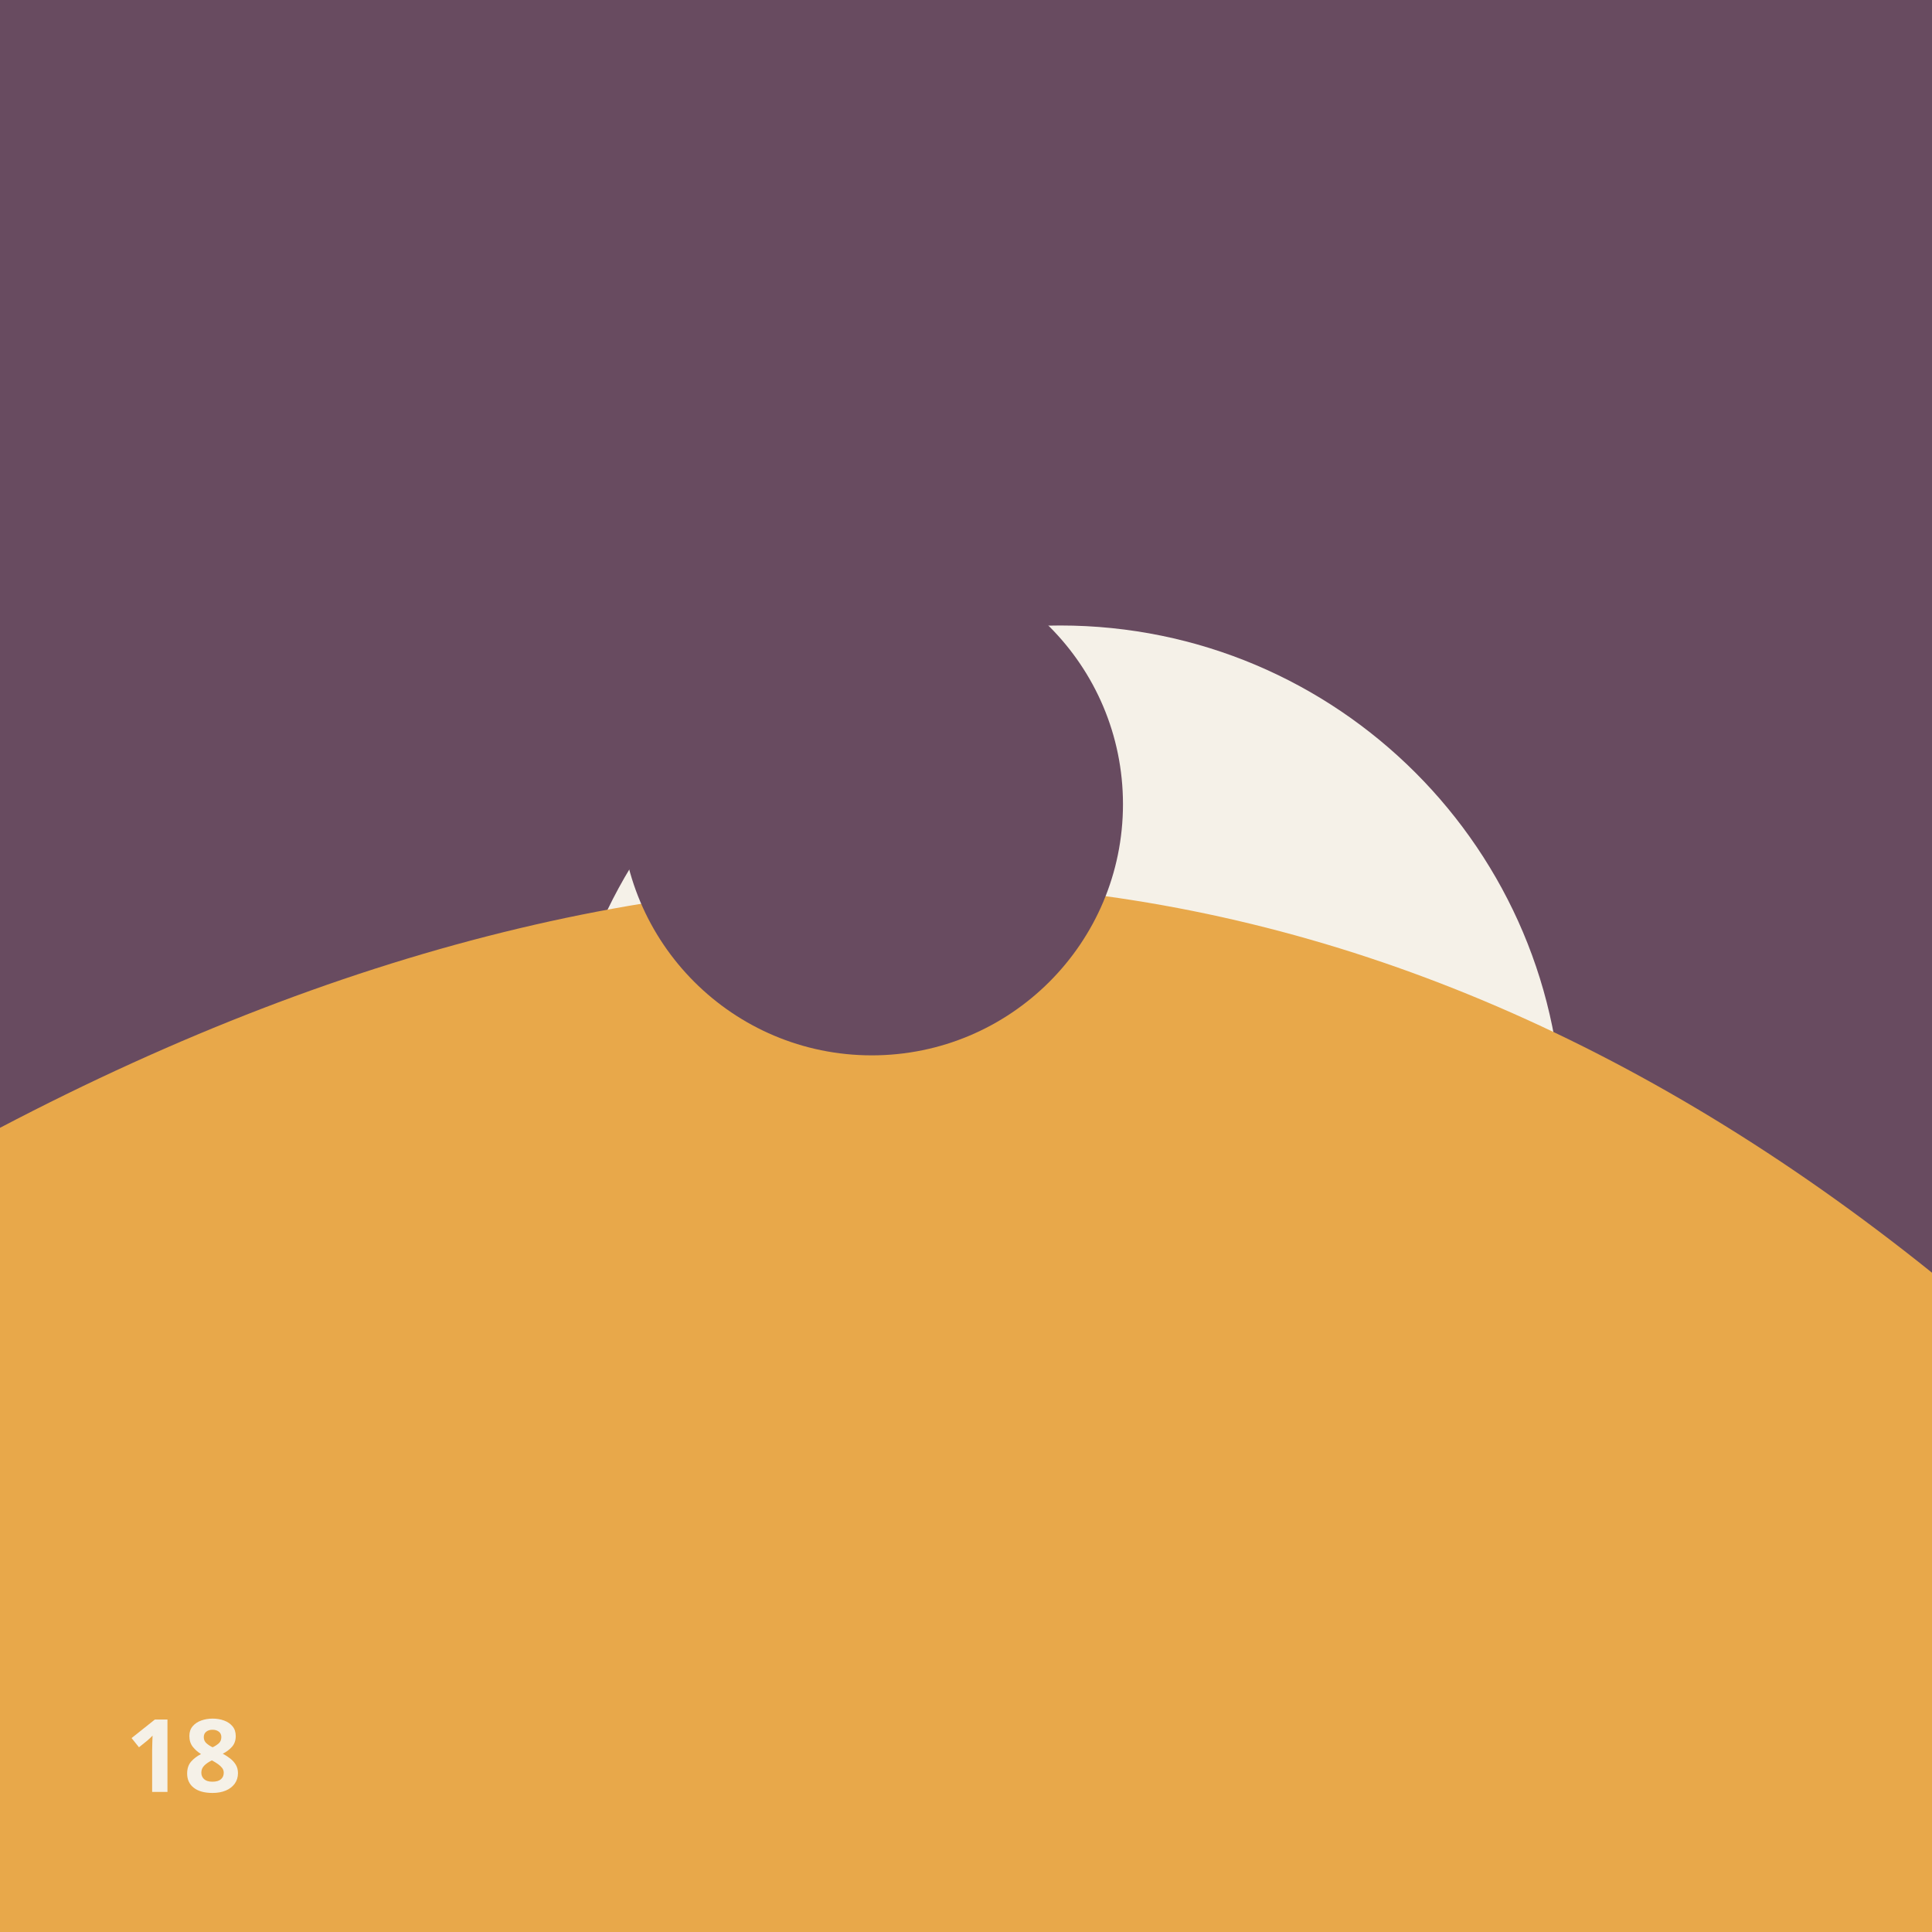
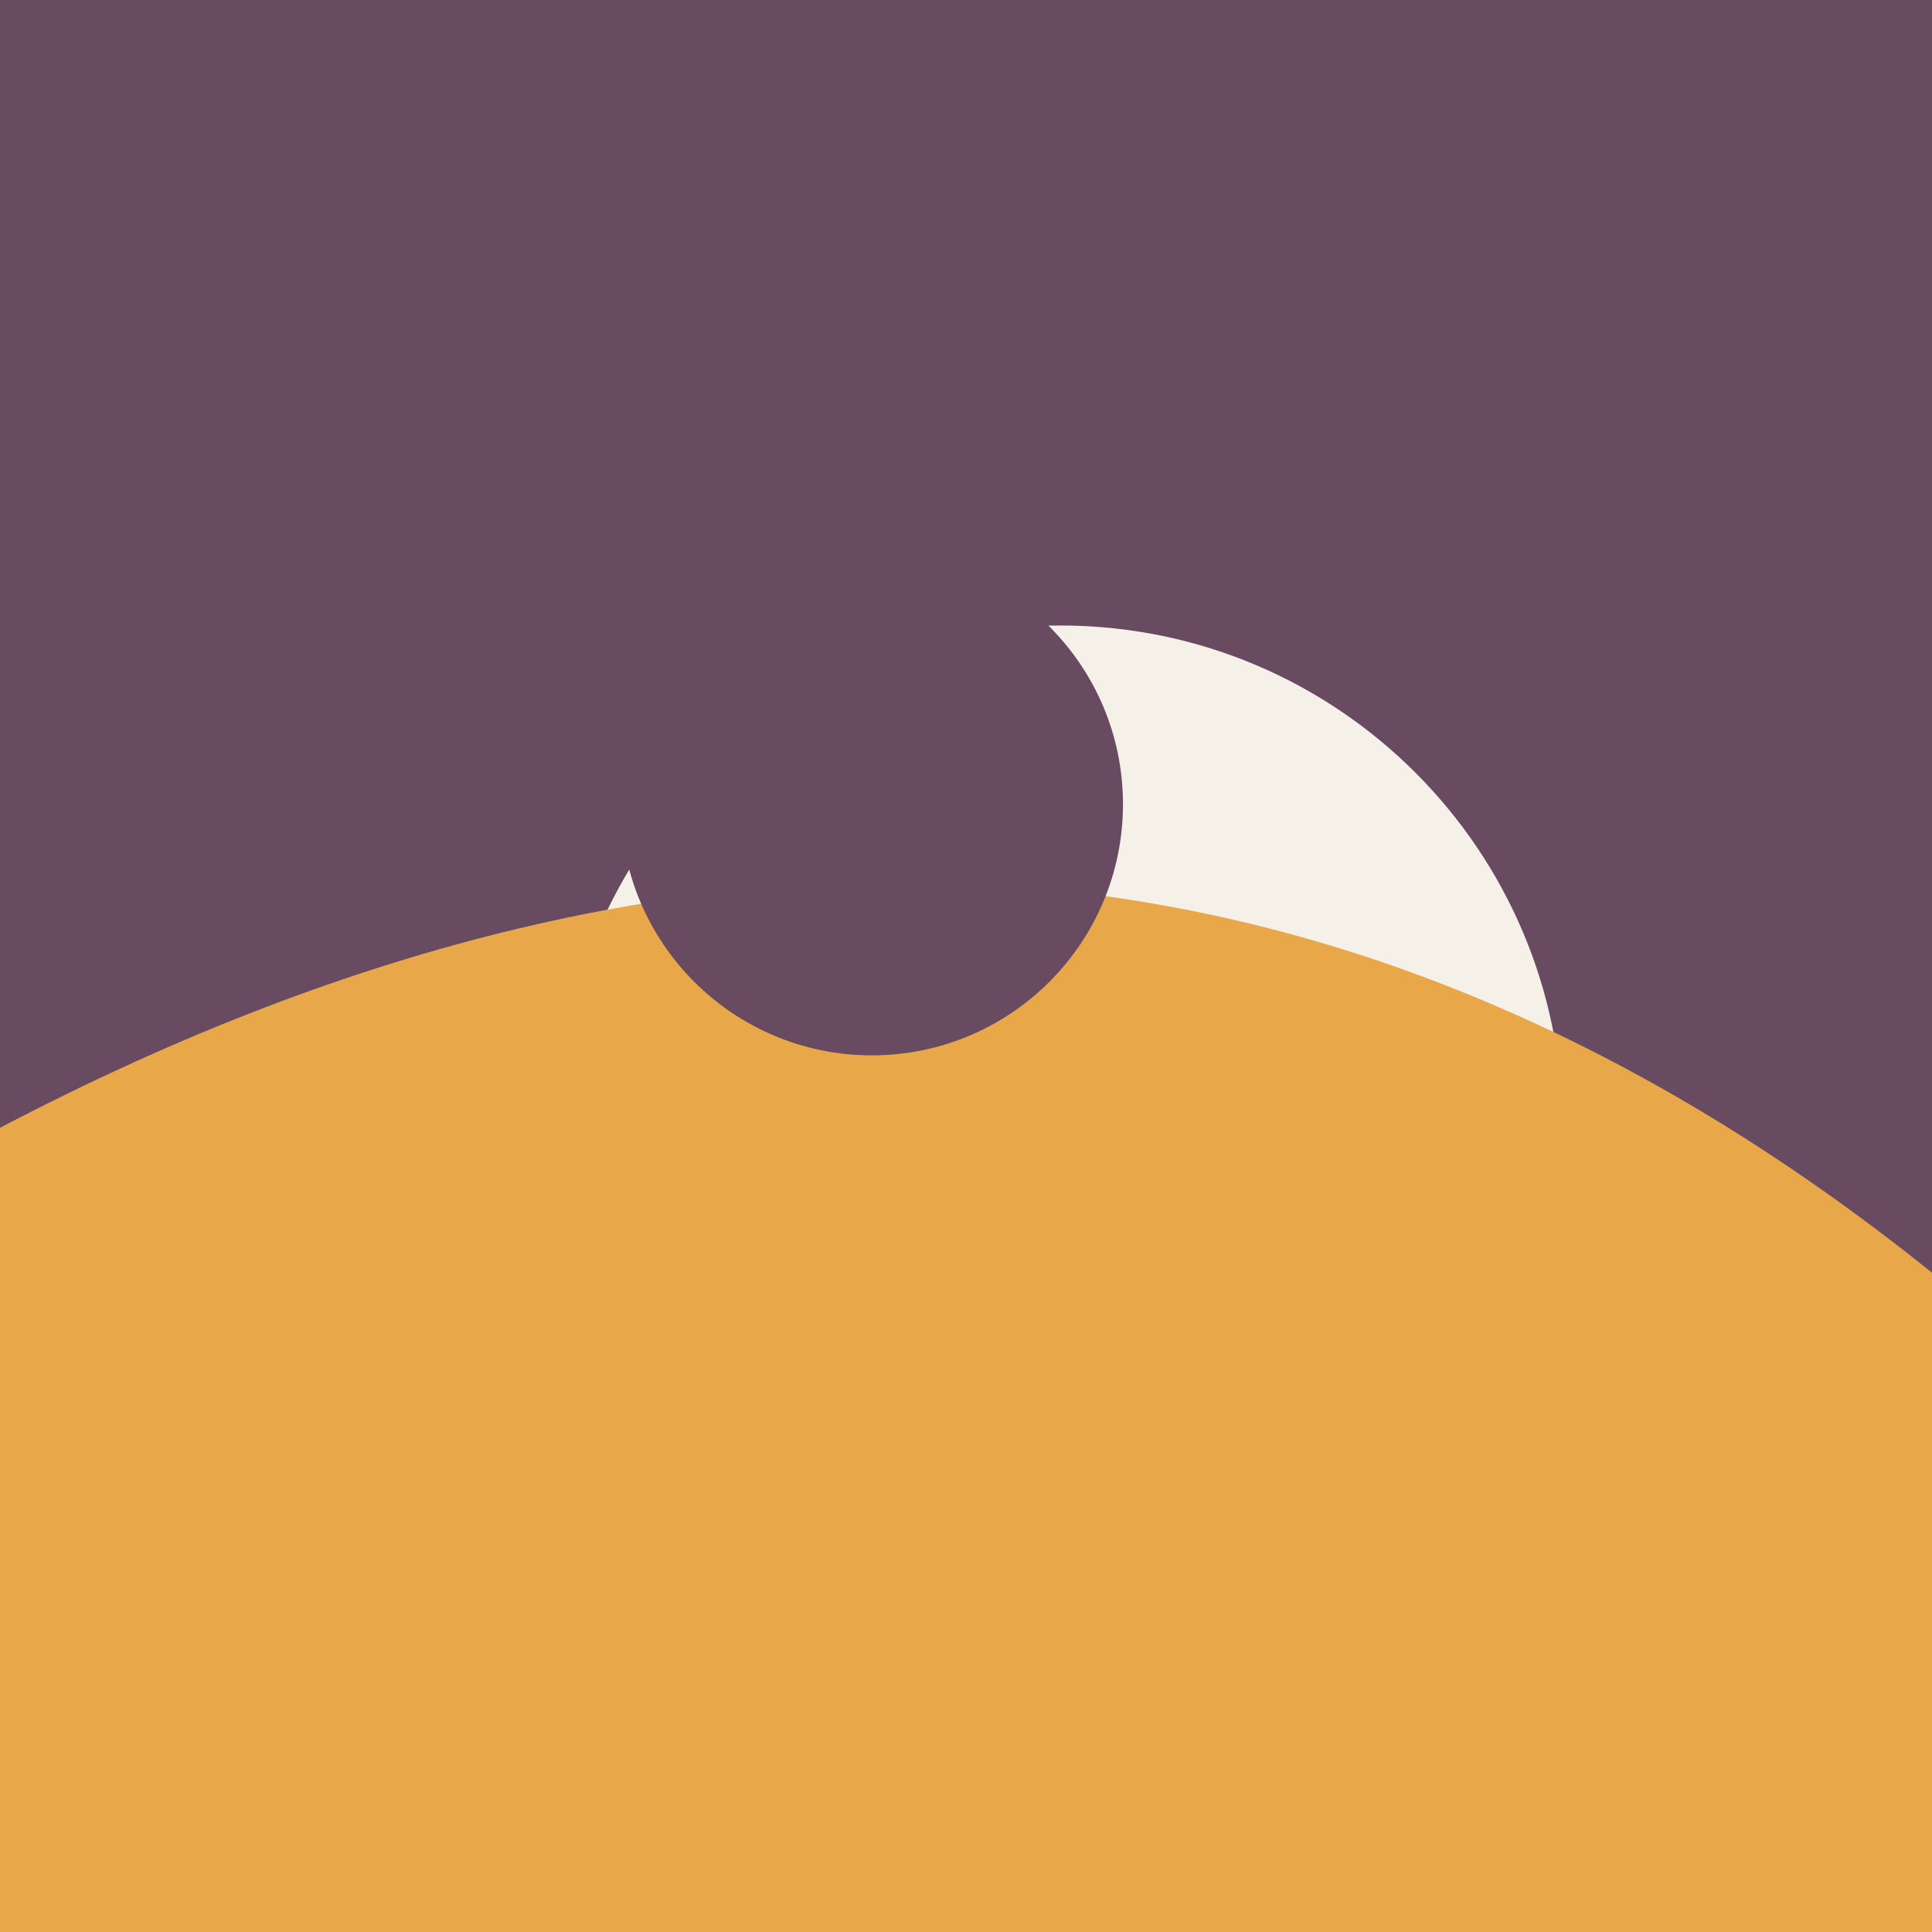
<svg xmlns="http://www.w3.org/2000/svg" viewBox="0 0 800 800">
  <rect width="800" height="800" fill="#684b60" />
  <circle cx="439" cy="467" r="208" fill="#f5f1e8" />
  <path d="M0 467 Q439 237 800 527 V800 H0Z" fill="#e8a84a" />
  <circle cx="361" cy="333" r="104" fill="#684b60" />
-   <text x="52" y="742" fill="#f5f1e8" font-family="sans-serif" font-size="42" font-weight="700">18</text>
</svg>
